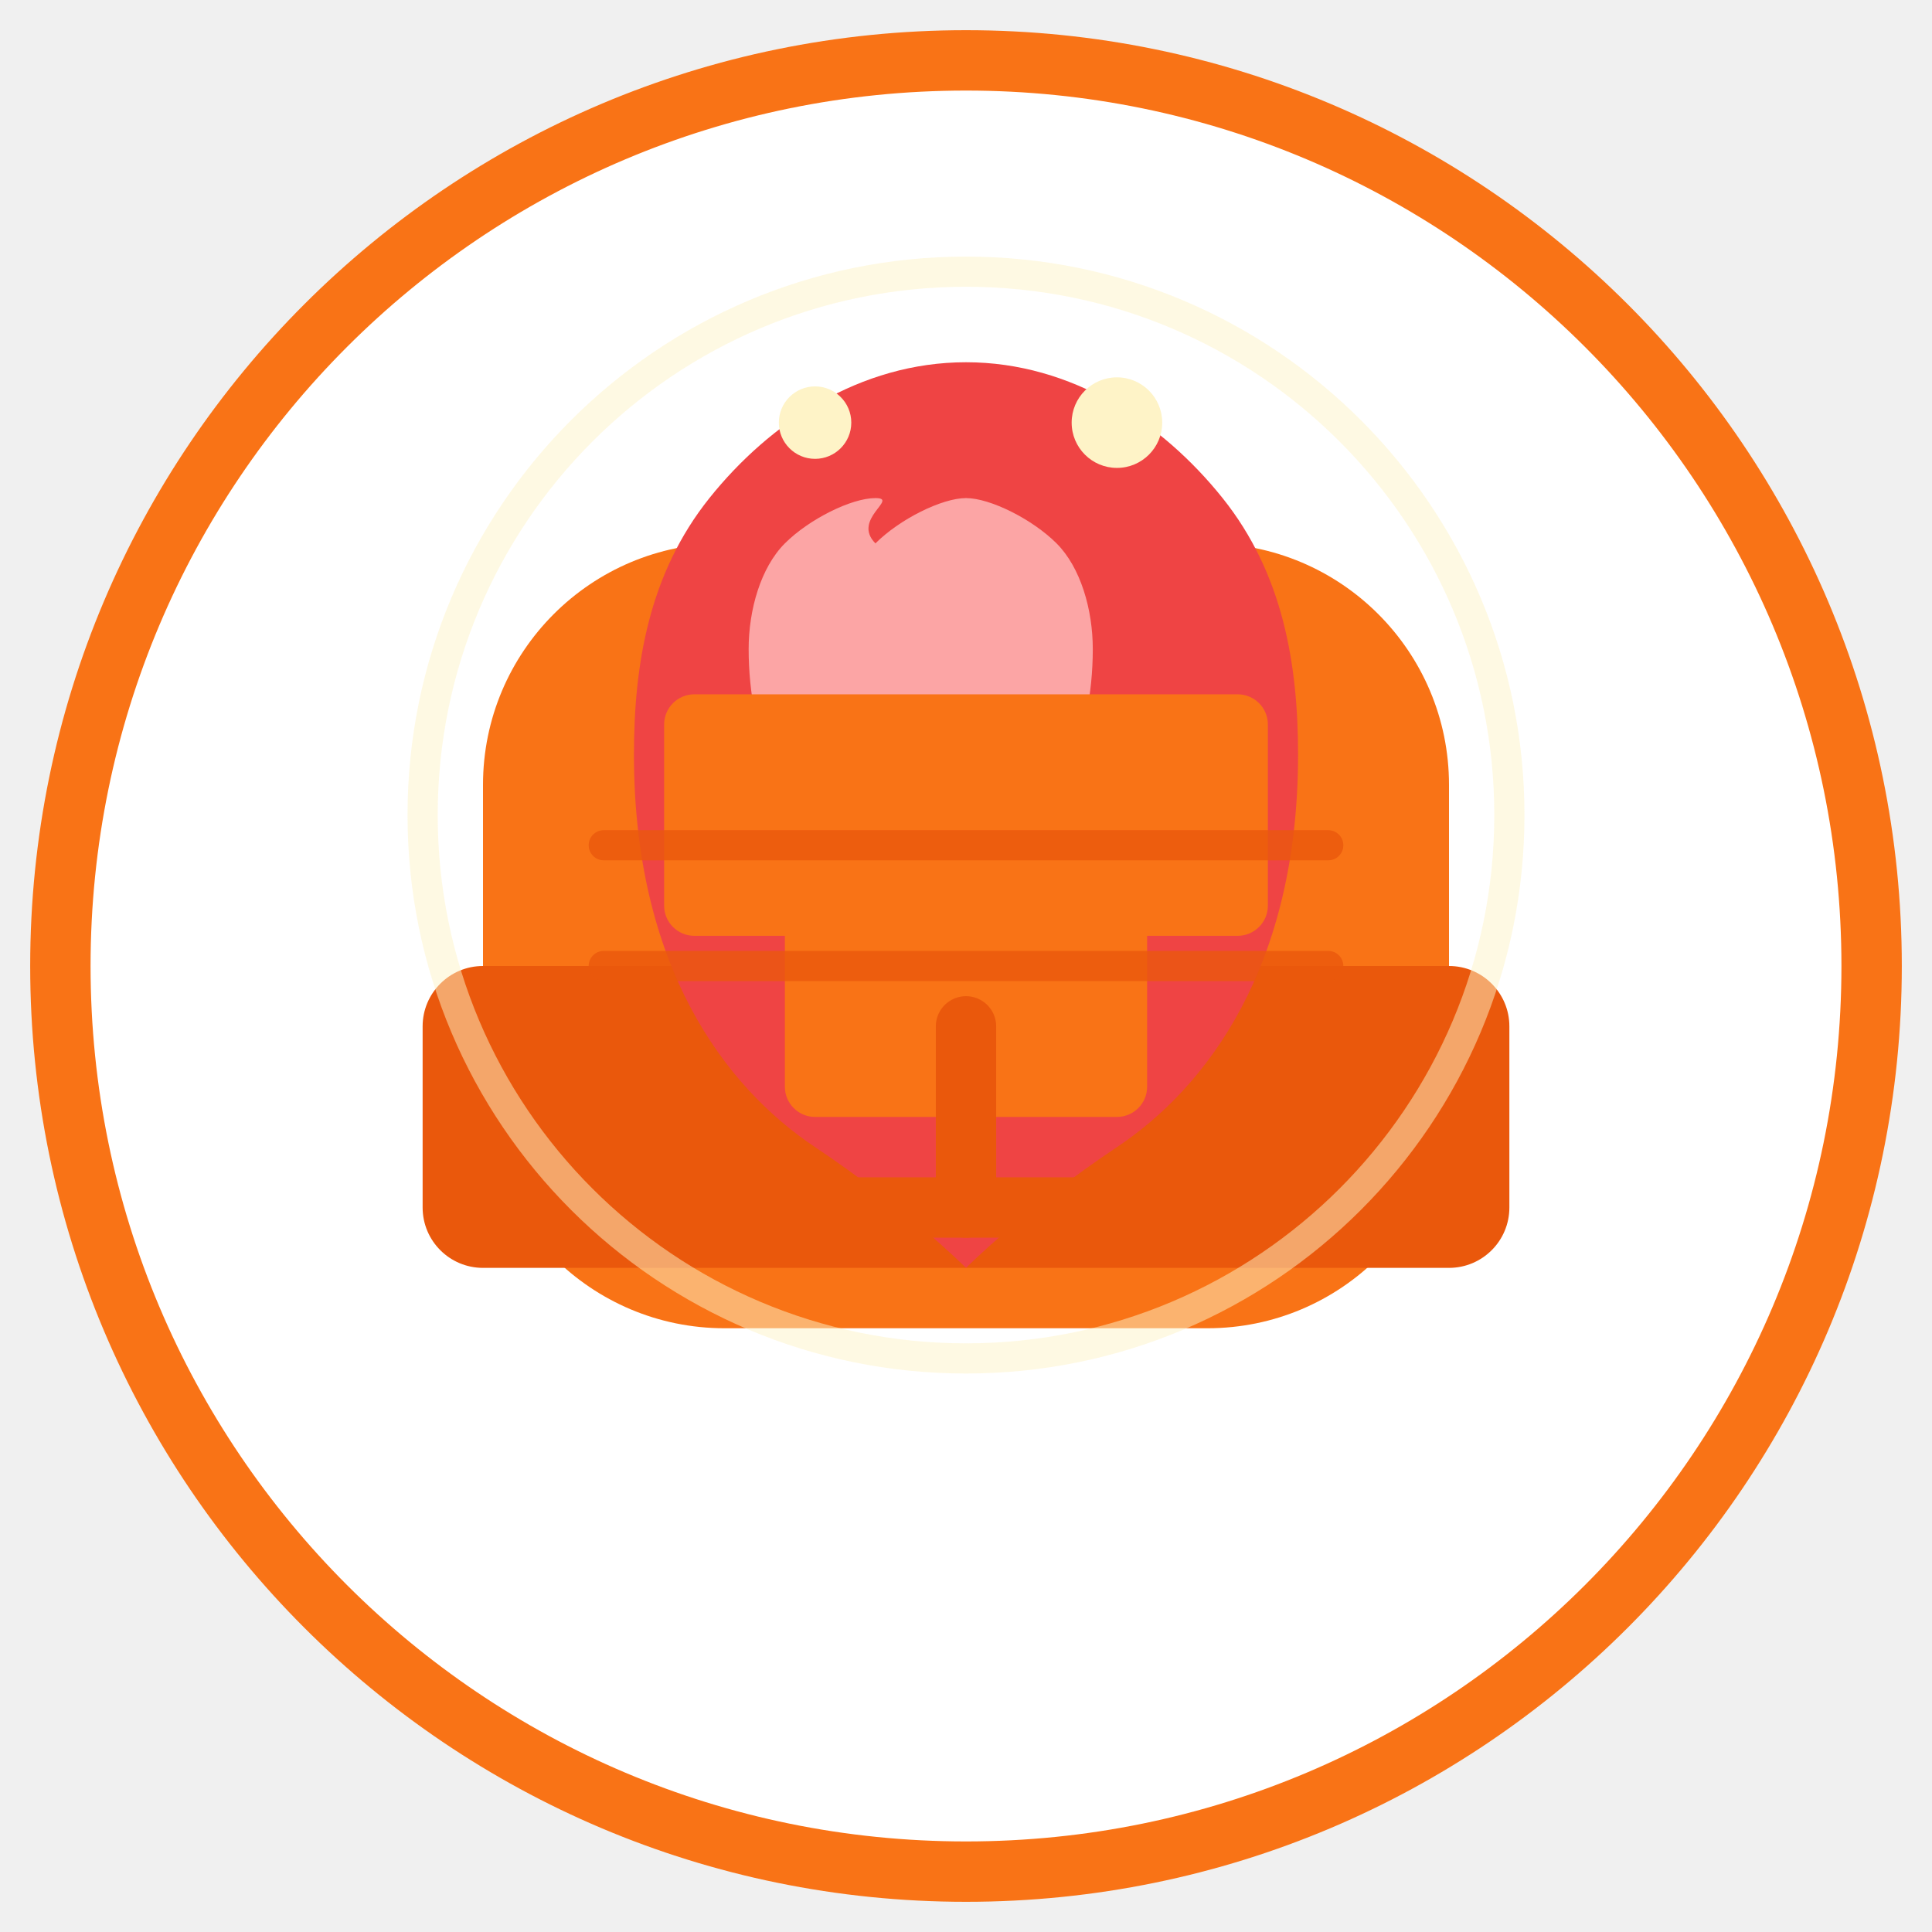
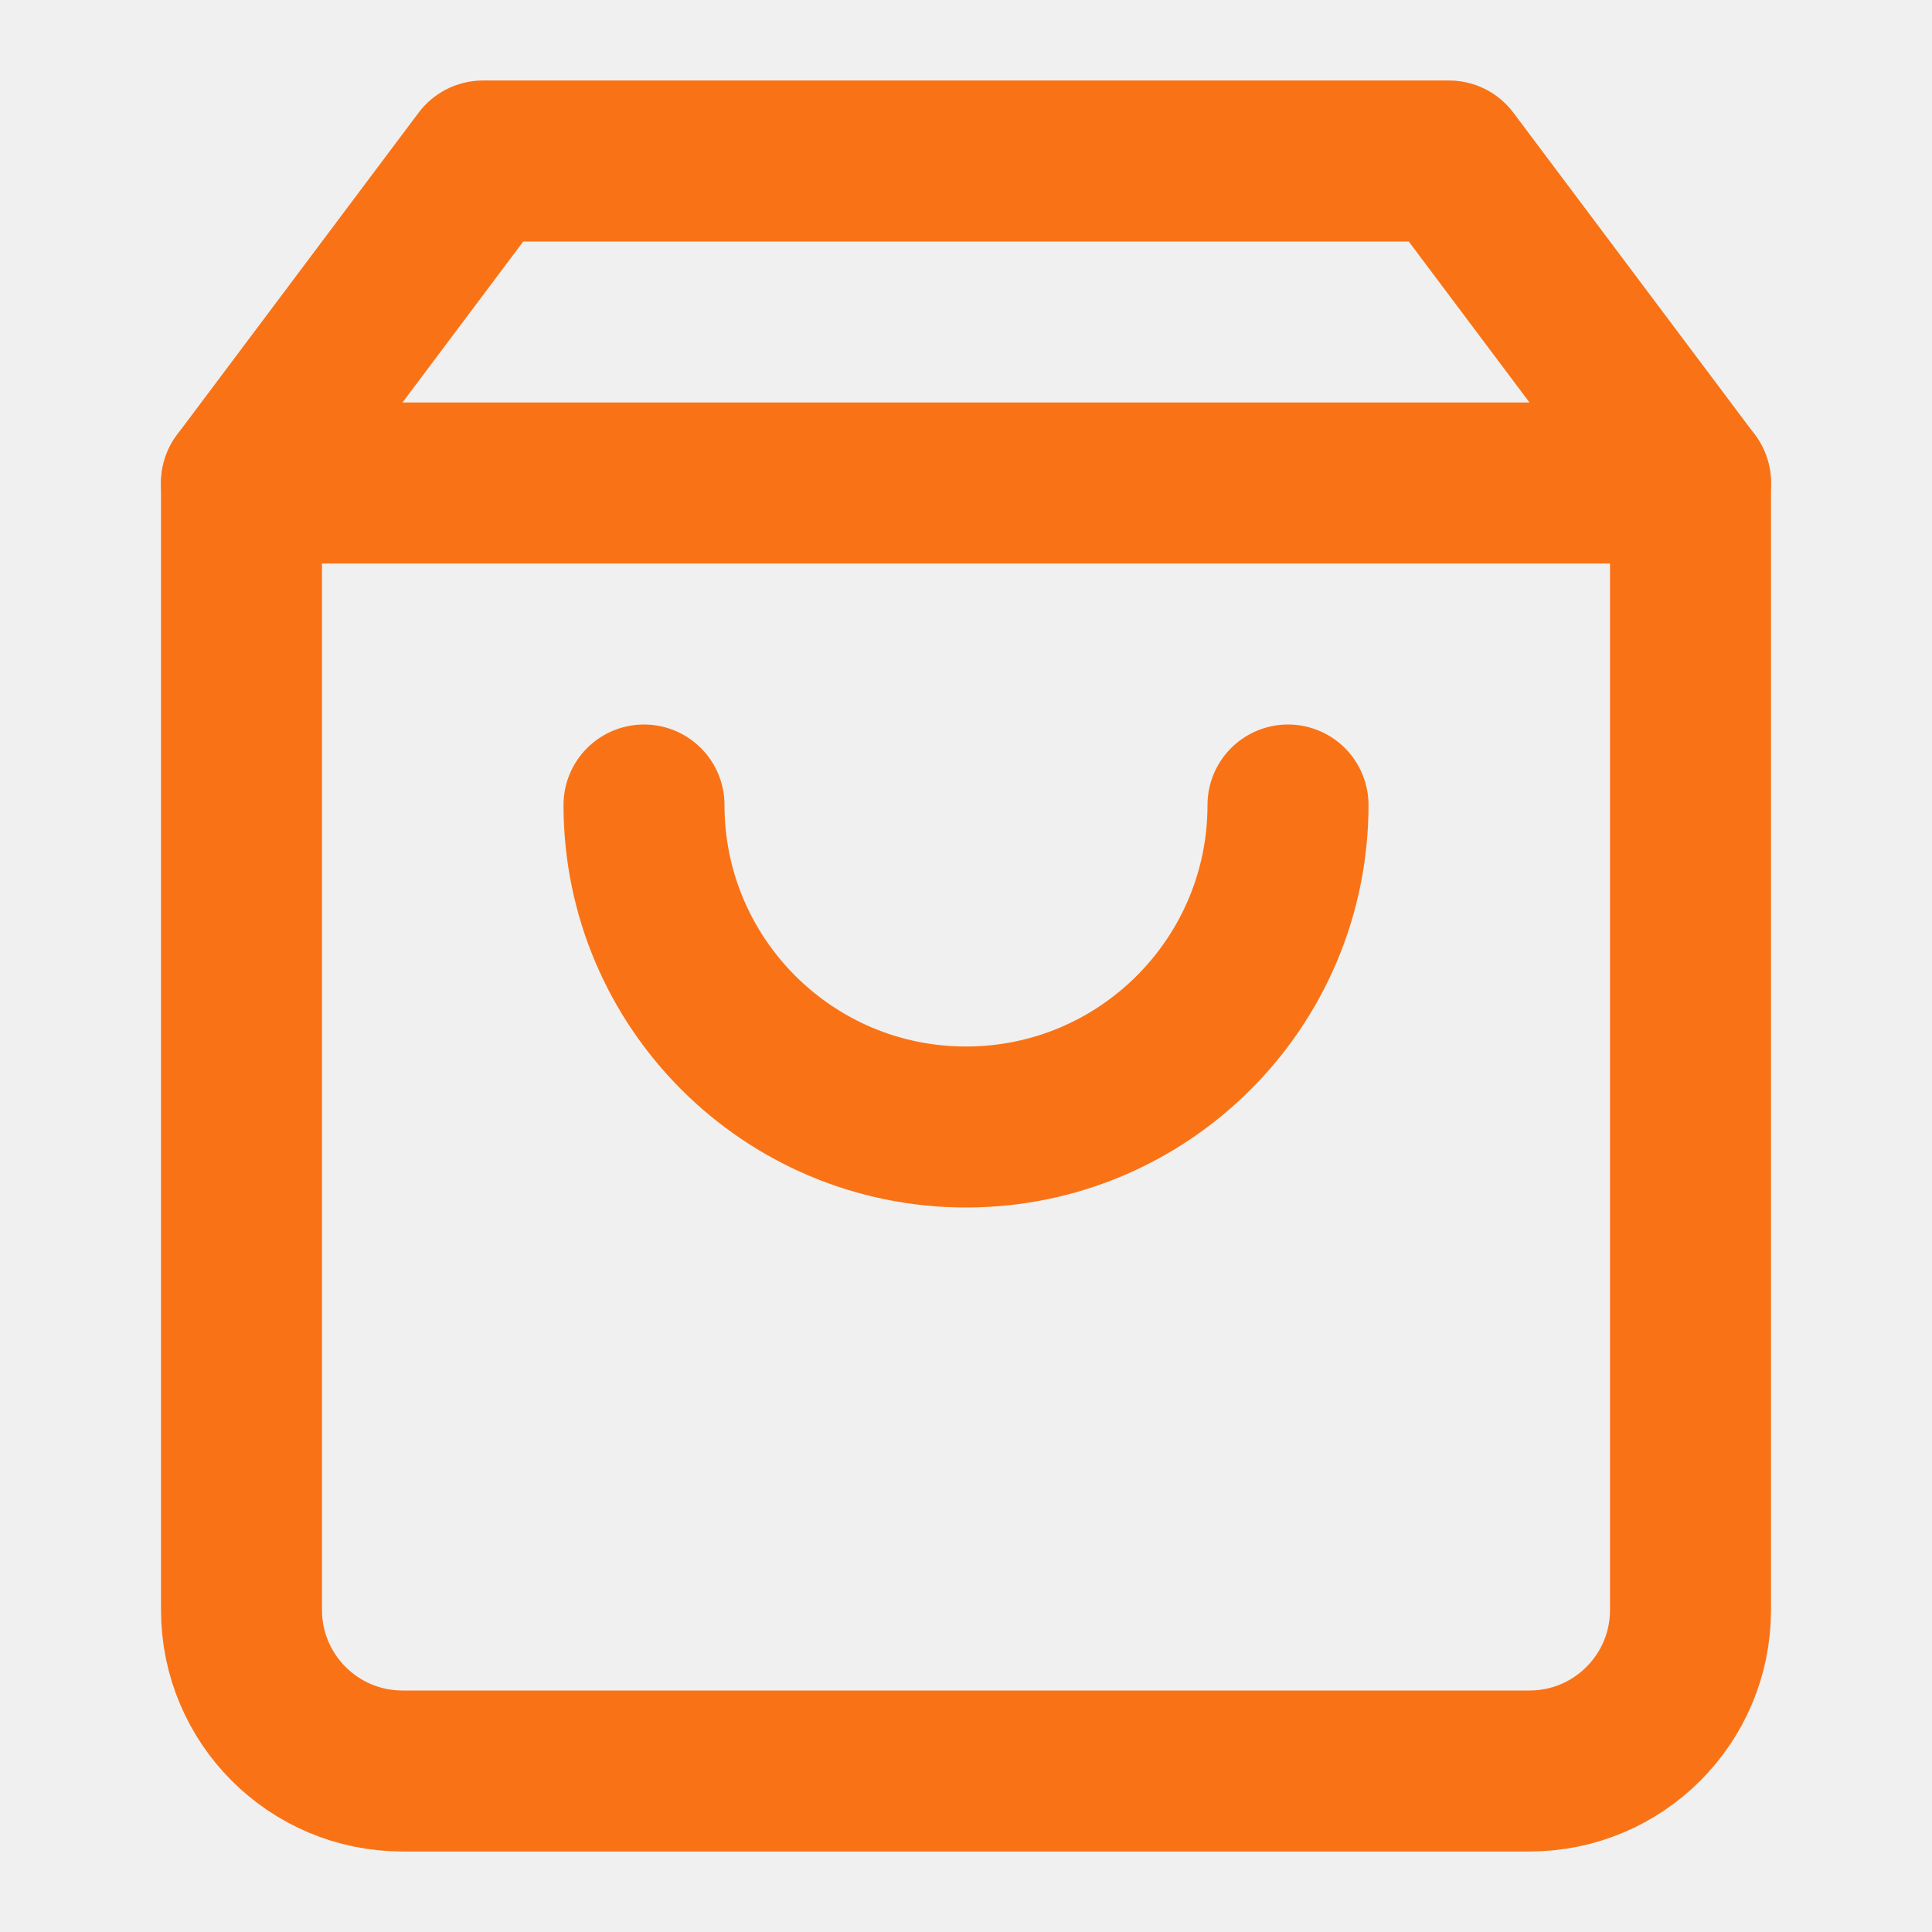
- <svg xmlns="http://www.w3.org/2000/svg" width="64" height="64" viewBox="0 0 64 64" fill="none">
-   <circle cx="32" cy="32" r="30" fill="white" stroke="#F97316" stroke-width="2" />
-   <path d="M16 26C16 21.582 19.582 18 24 18H40C44.418 18 48 21.582 48 26V36C48 40.418 44.418 44 40 44H24C19.582 44 16 40.418 16 36V26Z" fill="#F97316" />
-   <path d="M14 34C14 32.895 14.895 32 16 32H48C49.105 32 50 32.895 50 34V40C50 41.105 49.105 42 48 42H16C14.895 42 14 41.105 14 40V34Z" fill="#EA580C" />
-   <path d="M32 12C35.5 12 38.5 14 40.5 16.5C42.5 19 43 22 43 25C43 32 40 36 37 38C34 40 32 42 32 42C32 42 30 40 27 38C24 36 21 32 21 25C21 22 21.5 19 23.5 16.5C25.5 14 28.5 12 32 12Z" fill="#EF4444" />
-   <path d="M29 18C29.8 17.2 31.2 16.5 32 16.5C32.8 16.5 34.2 17.2 35 18C35.8 18.8 36.2 20.2 36.2 21.5C36.2 24.5 35 27 33.5 29C32 31 30.5 33 30.5 33C30.5 33 29 31 27.5 29C26 27 24.8 24.5 24.8 21.5C24.8 20.2 25.2 18.8 26 18C26.8 17.2 28.2 16.5 29 16.5C29.8 16.5 28.2 17.2 29 18Z" fill="#FCA5A5" />
-   <path d="M22 24C22 23.448 22.448 23 23 23H41C41.552 23 42 23.448 42 24V30C42 30.552 41.552 31 41 31H23C22.448 31 22 30.552 22 30V24Z" fill="#F97316" />
-   <path d="M26 30C26 29.448 26.448 29 27 29H37C37.552 29 38 29.448 38 30V36C38 36.552 37.552 37 37 37H27C26.448 37 26 36.552 26 36V30Z" fill="#F97316" />
-   <path d="M32 34L32 40" stroke="#EA580C" stroke-width="2" stroke-linecap="round" />
-   <path d="M26 40L38 40" stroke="#EA580C" stroke-width="2" stroke-linecap="round" />
-   <circle cx="37" cy="14" r="1.5" fill="#FEF3C7" />
-   <circle cx="27" cy="14" r="1.2" fill="#FEF3C7" />
-   <path d="M20 28L44 28" stroke="#EA580C" stroke-width="1" stroke-linecap="round" opacity="0.8" />
-   <path d="M20 32L44 32" stroke="#EA580C" stroke-width="1" stroke-linecap="round" opacity="0.8" />
-   <circle cx="32" cy="27" r="18" fill="none" stroke="#FEF3C7" stroke-width="1" opacity="0.5" />
+ <svg xmlns="http://www.w3.org/2000/svg" viewBox="0 0 24 24" fill="none" stroke="#f97316" stroke-width="2" stroke-linecap="round" stroke-linejoin="round">
+   <path d="M6 2L3 6v14a2 2 0 0 0 2 2h14a2 2 0 0 0 2-2V6l-3-4z" />
+   <path d="M3 6h18" />
+   <path d="M16 10a4 4 0 0 1-8 0" />
</svg>
